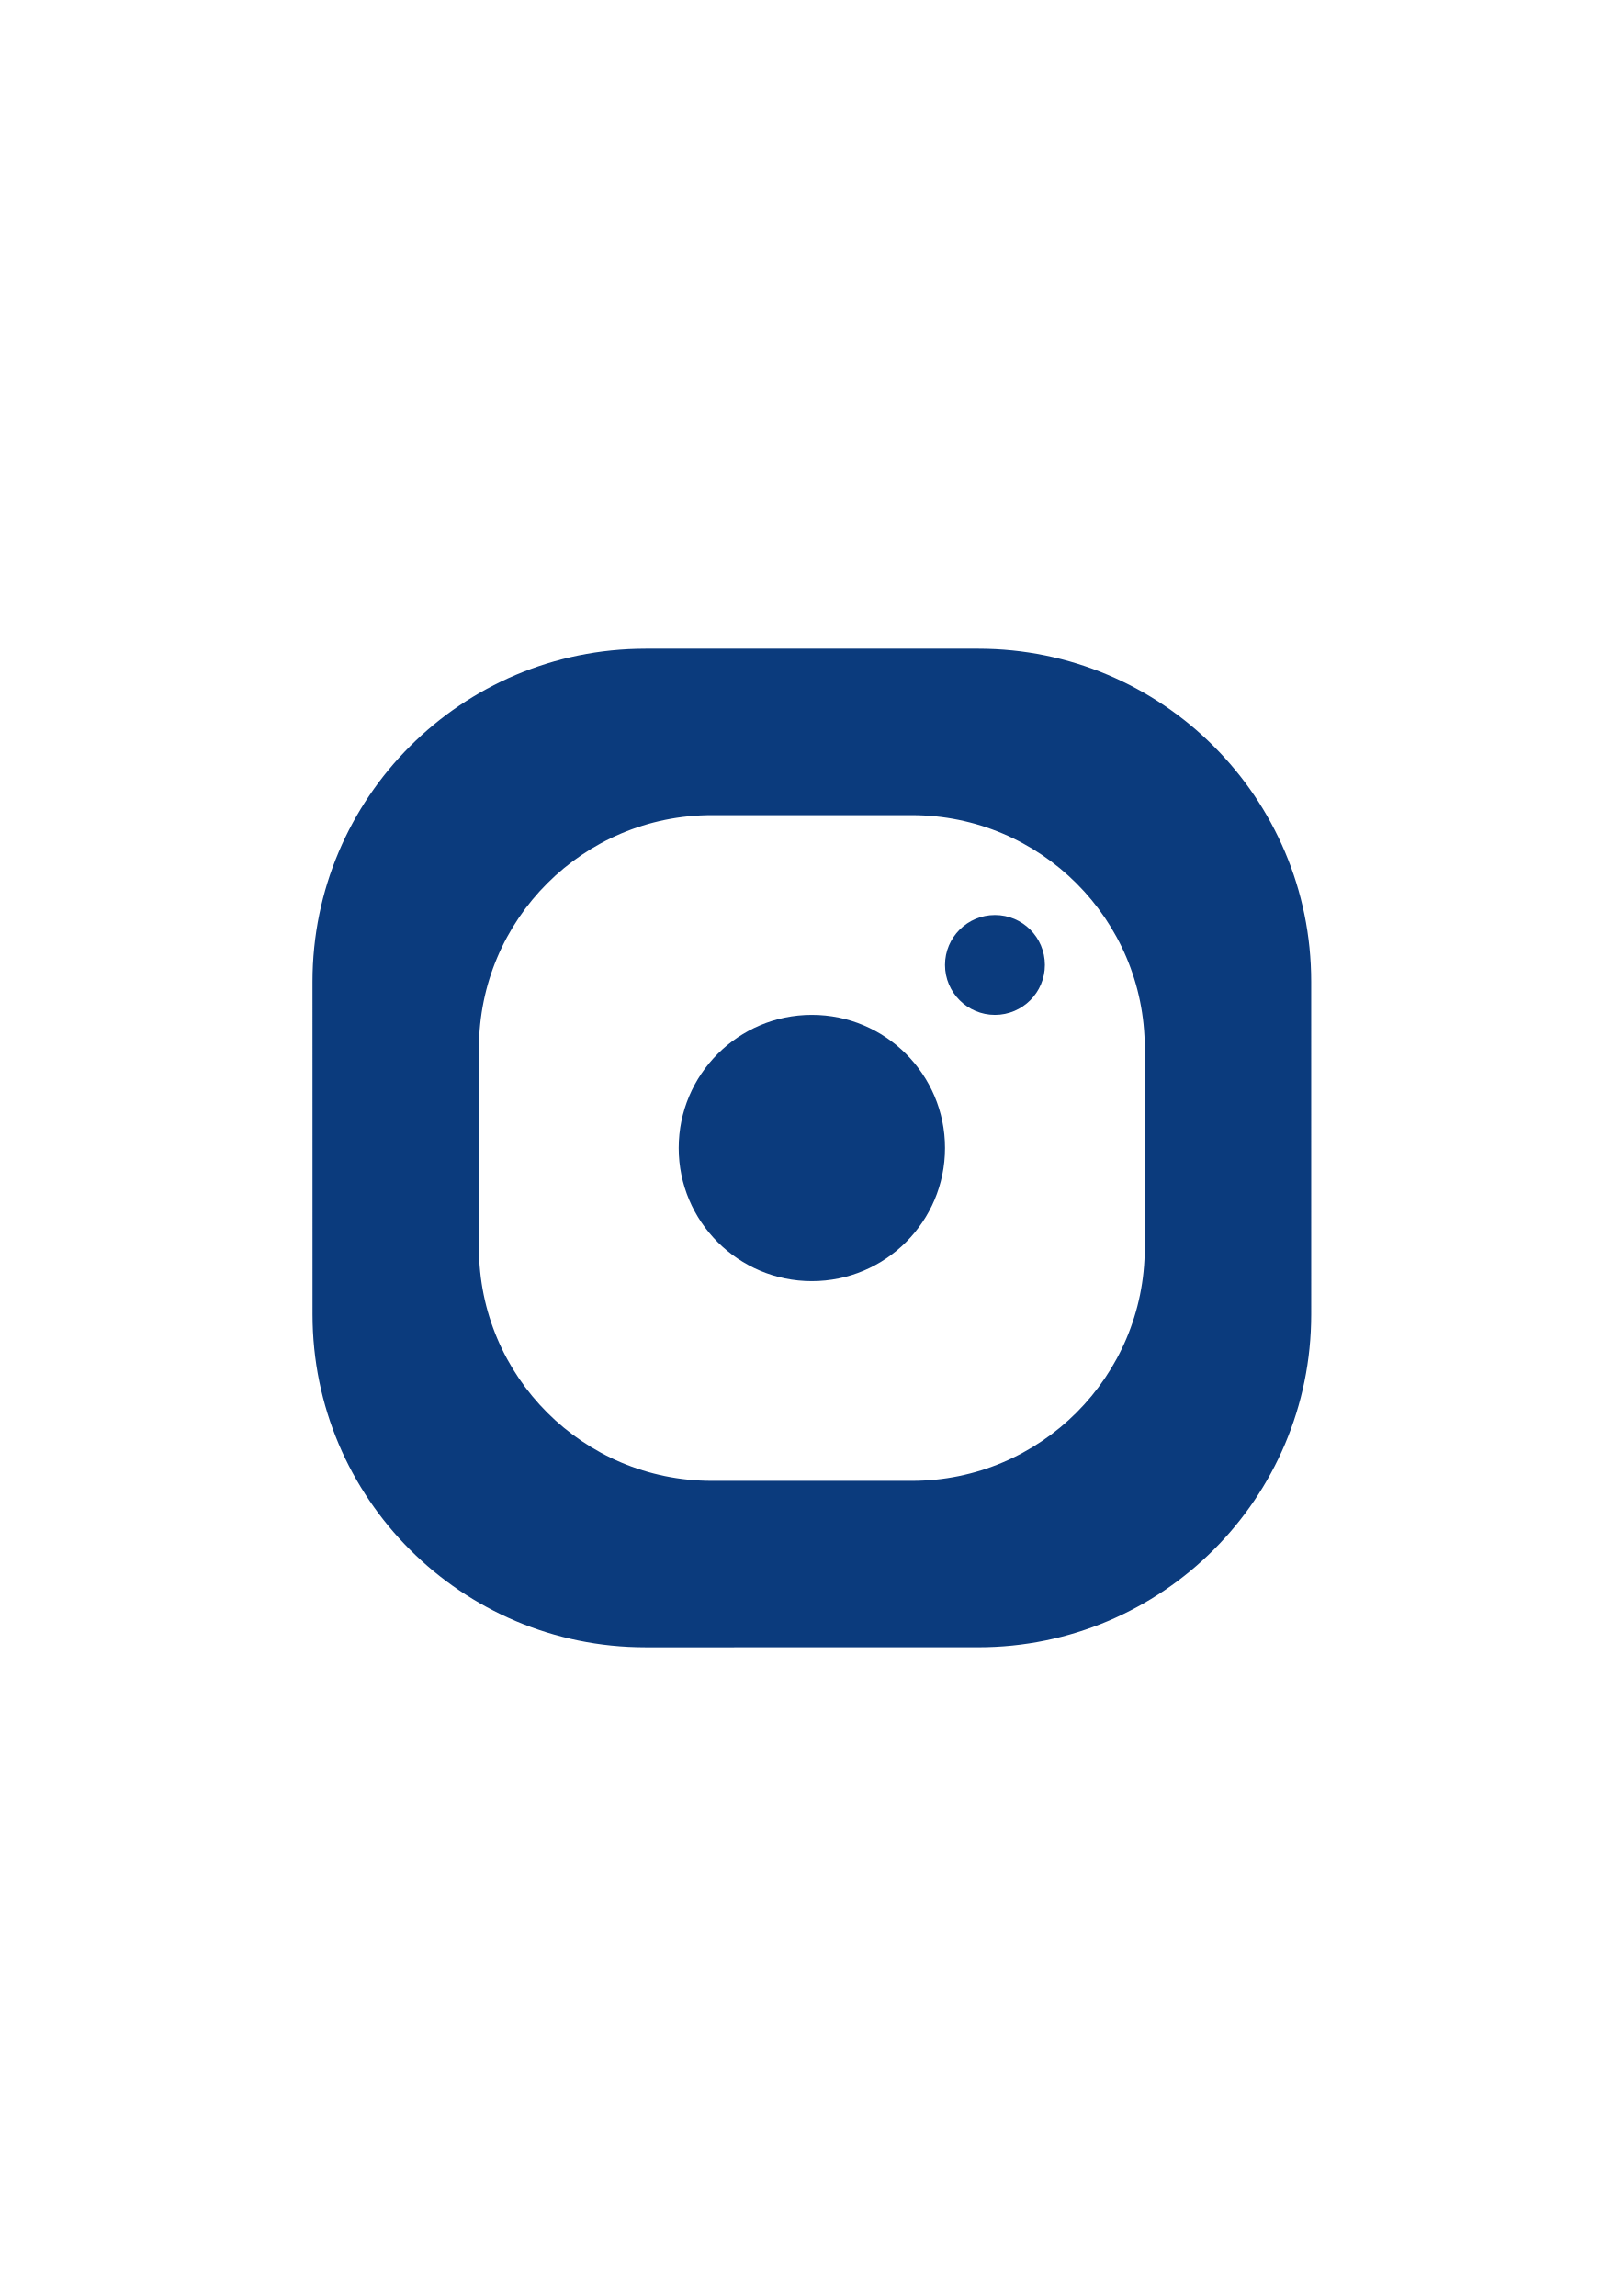
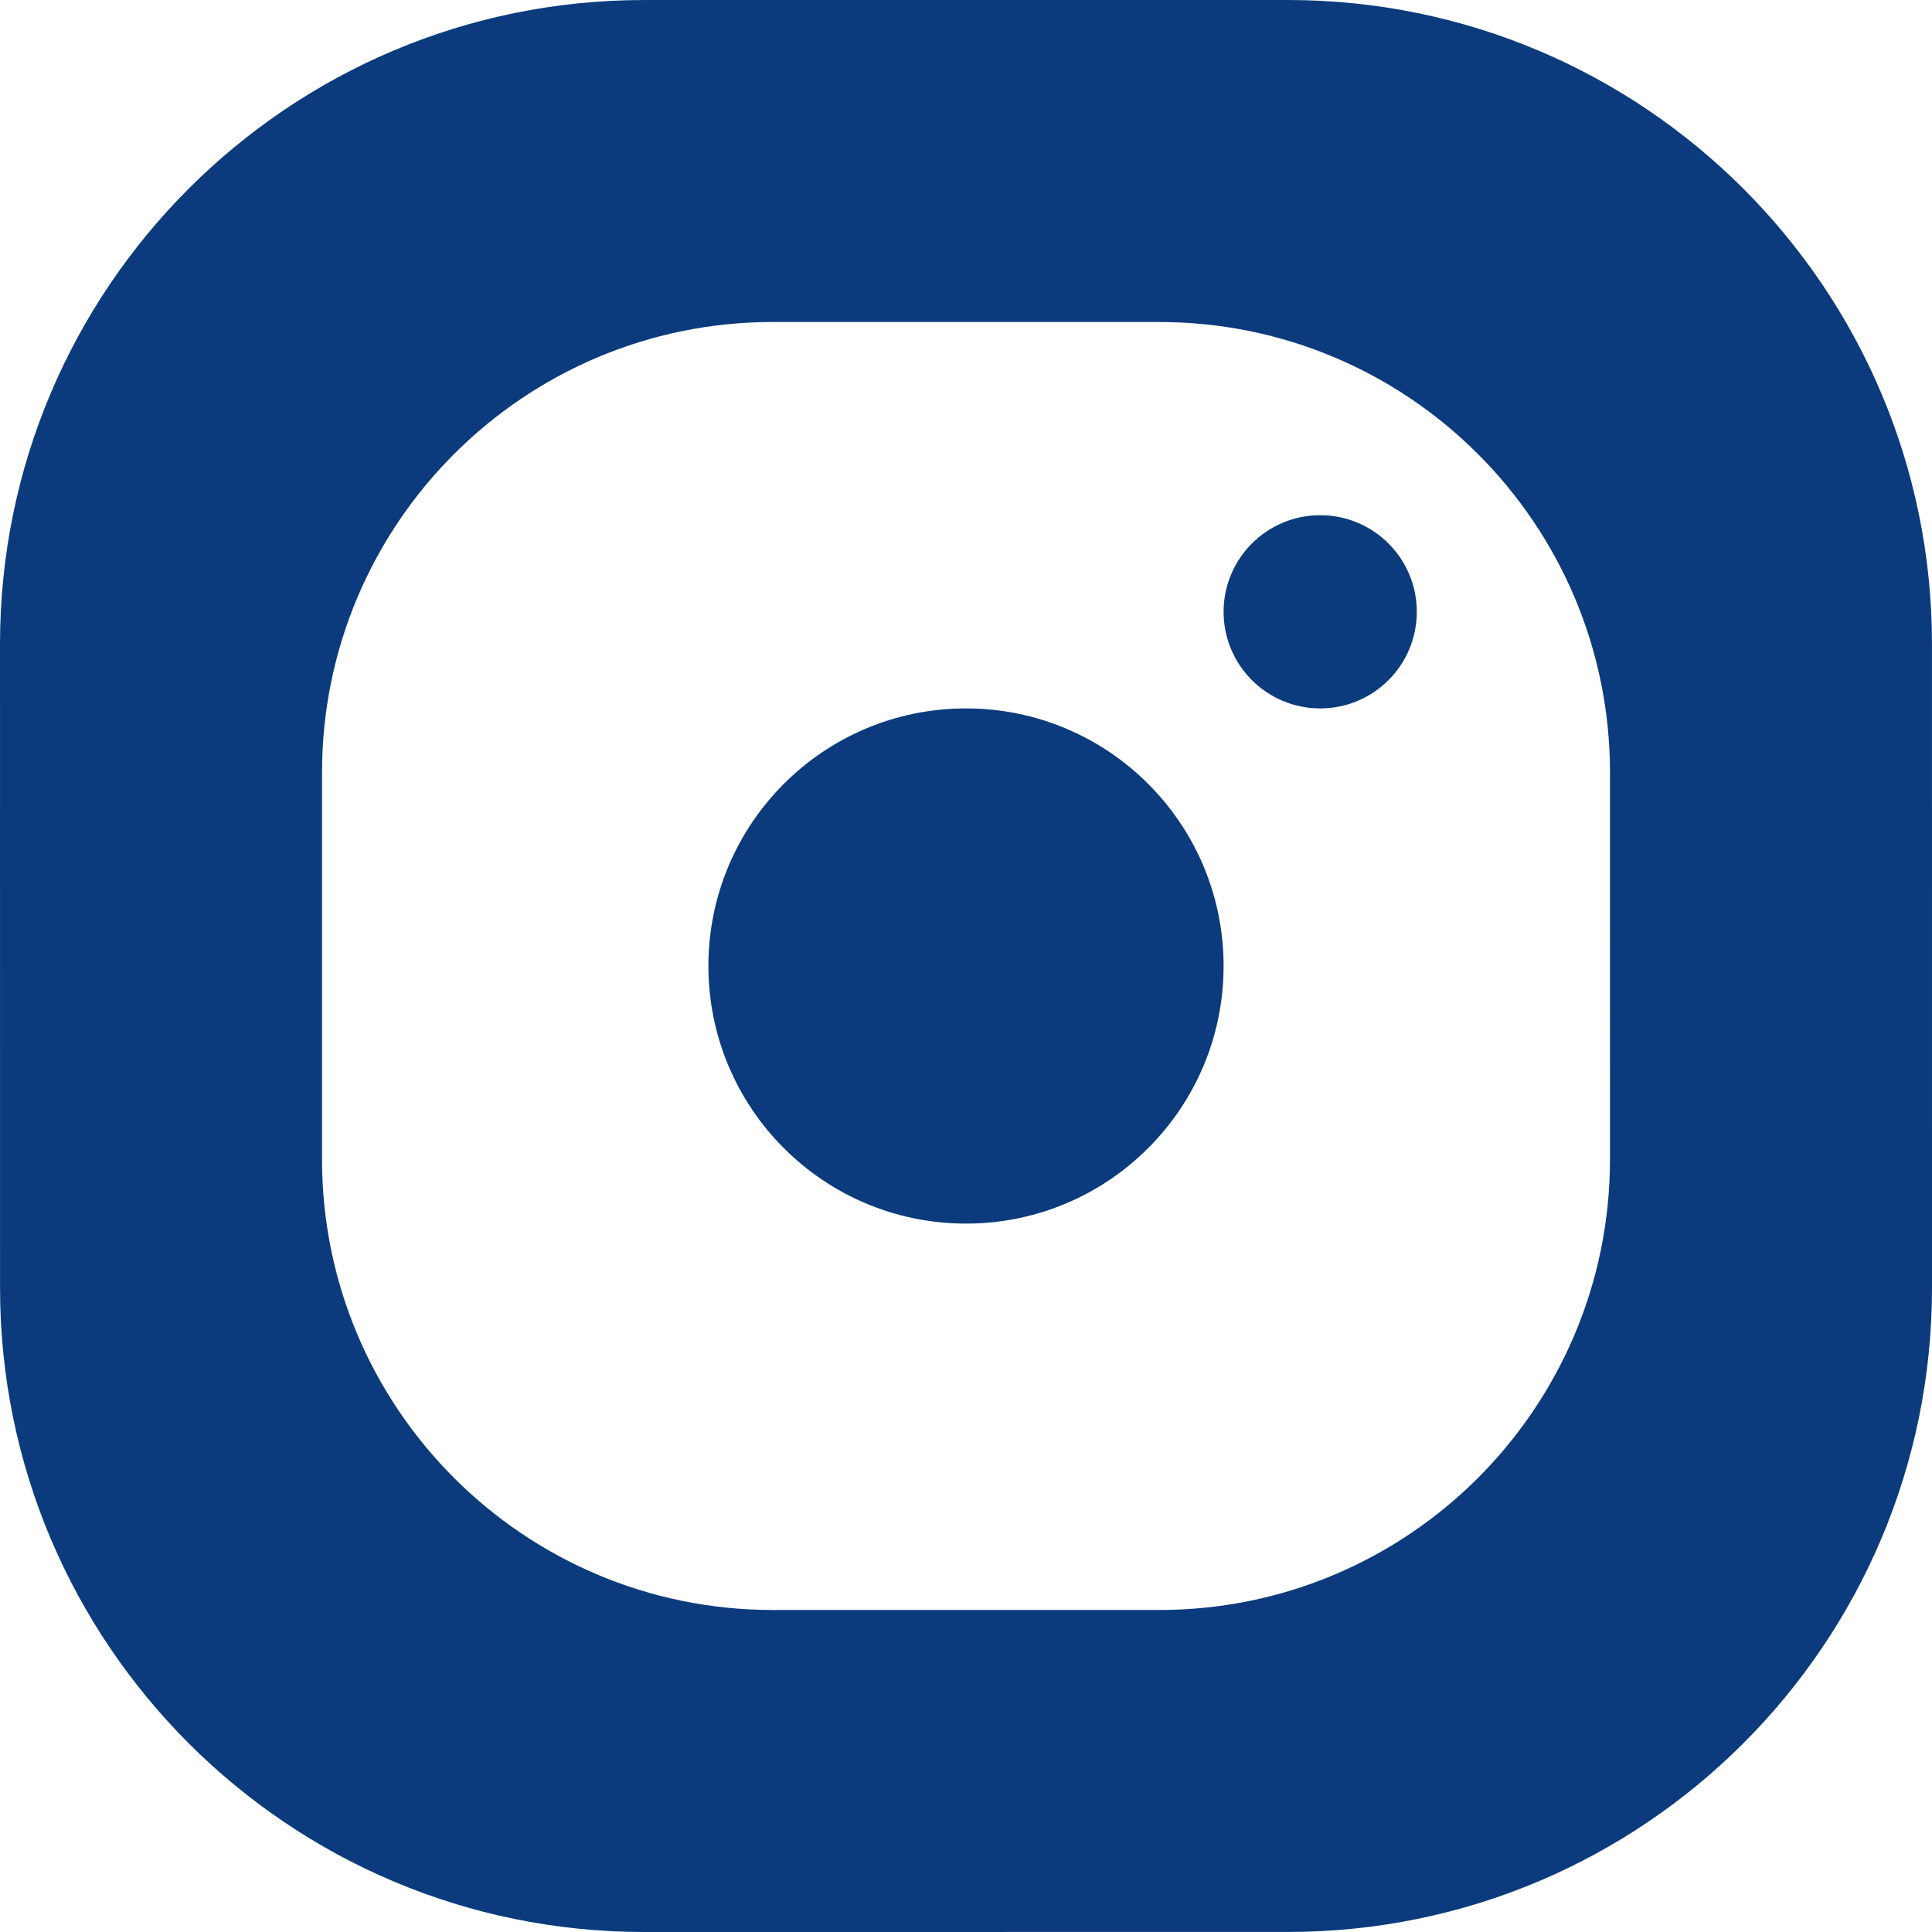
- <svg xmlns="http://www.w3.org/2000/svg" width="210mm" height="297mm" viewBox="0 0 21000 29700" shape-rendering="geometricPrecision" text-rendering="geometricPrecision" image-rendering="optimizeQuality" fill-rule="evenodd" clip-rule="evenodd">
-   <path fill="#0b3b7d" d="M8347.23 8391.54h4305.54c2377.49.16 4305.53 1928.2 4305.53 4305.69l.16 4305.54c-.16 2377.33-1928.2 4305.36-4305.69 4305.36l-4305.54.33c-2377.33-.33-4305.36-1928.36-4305.36-4305.86l-.33-4305.37c.33-2377.49 1928.36-4305.53 4305.86-4305.53l-.17-.16zM12222.18 14850c0-951.16-771.02-1722.18-1722.18-1722.18-951.16 0-1722.18 771.02-1722.18 1722.18 0 951.16 771.02 1722.18 1722.18 1722.18 951.16 0 1722.18-771.02 1722.18-1722.18zm1291.76-2368.06c0-356.7-289.18-645.88-645.88-645.88-356.71 0-645.88 289.18-645.88 645.88 0 356.71 289.17 645.88 645.88 645.88 356.7 0 645.88-289.17 645.88-645.88zm-4305.7-1937.47h2583.52c1664.25-.16 3013.93 1349.52 3013.93 3013.77l-.16 2583.52c.16 1664.08-1349.52 3013.77-3013.77 3013.77H9208.24c-1664.08 0-3013.77-1349.69-3013.77-3013.94v-2583.35c0-1664.25 1349.69-3013.93 3013.94-3013.93l-.17.16z" />
+ <svg xmlns="http://www.w3.org/2000/svg" width="488.198" height="488.198" viewBox="0 0 12916.88 12916.88" shape-rendering="geometricPrecision" text-rendering="geometricPrecision" image-rendering="optimizeQuality" fill-rule="evenodd" clip-rule="evenodd">
+   <path fill="#0b3b7d" d="M4305.68 0h4305.53c2377.49.16 4305.52 1928.2 4305.52 4305.68l.16 4305.53c-.16 2377.33-1928.2 4305.35-4305.68 4305.35l-4305.53.33C1928.35 12916.56.33 10988.53.33 8611.04L0 4305.68C.33 1928.19 1928.36.16 4305.85.16l-.17-.16zm3874.95 6458.45c0-951.16-771.02-1722.18-1722.18-1722.18-951.16 0-1722.18 771.02-1722.18 1722.18 0 951.16 771.02 1722.18 1722.18 1722.18 951.16 0 1722.18-771.02 1722.18-1722.18zm1291.76-2368.06c0-356.7-289.18-645.88-645.88-645.88-356.71 0-645.88 289.18-645.88 645.88 0 356.71 289.17 645.88 645.88 645.88 356.7 0 645.88-289.17 645.88-645.88zm-4305.7-1937.46h2583.52c1664.25-.16 3013.93 1349.52 3013.93 3013.77l-.16 2583.52c.16 1664.08-1349.52 3013.77-3013.77 3013.77H5166.69c-1664.08 0-3013.77-1349.69-3013.77-3013.94V5166.7c0-1664.25 1349.69-3013.93 3013.94-3013.93l-.17.16z" />
</svg>
